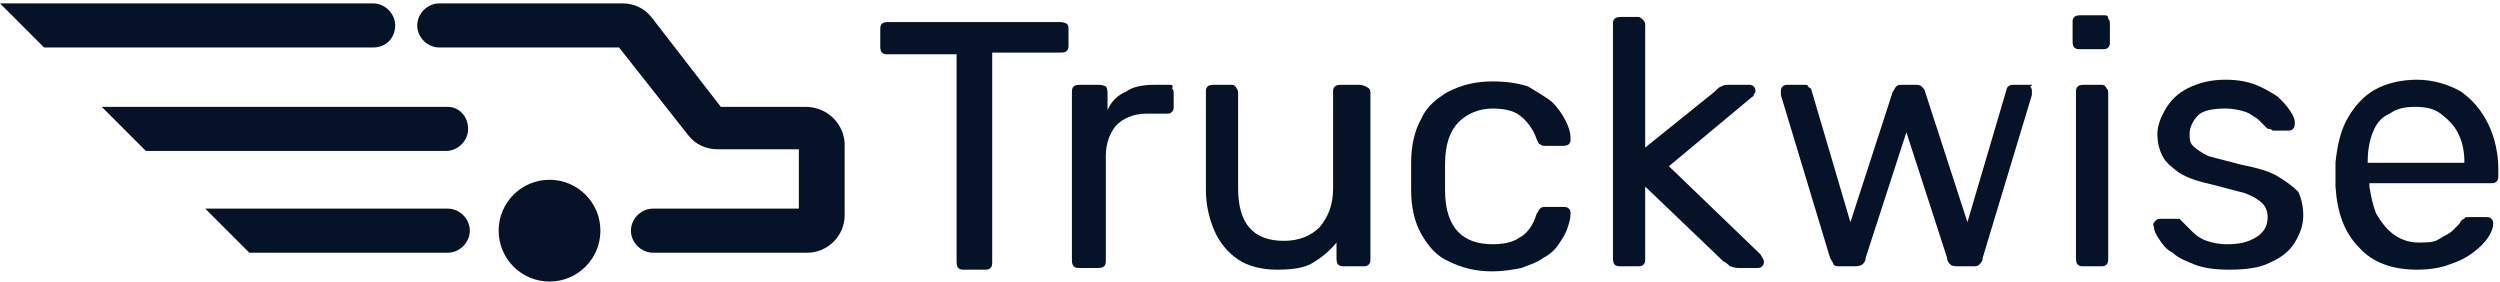
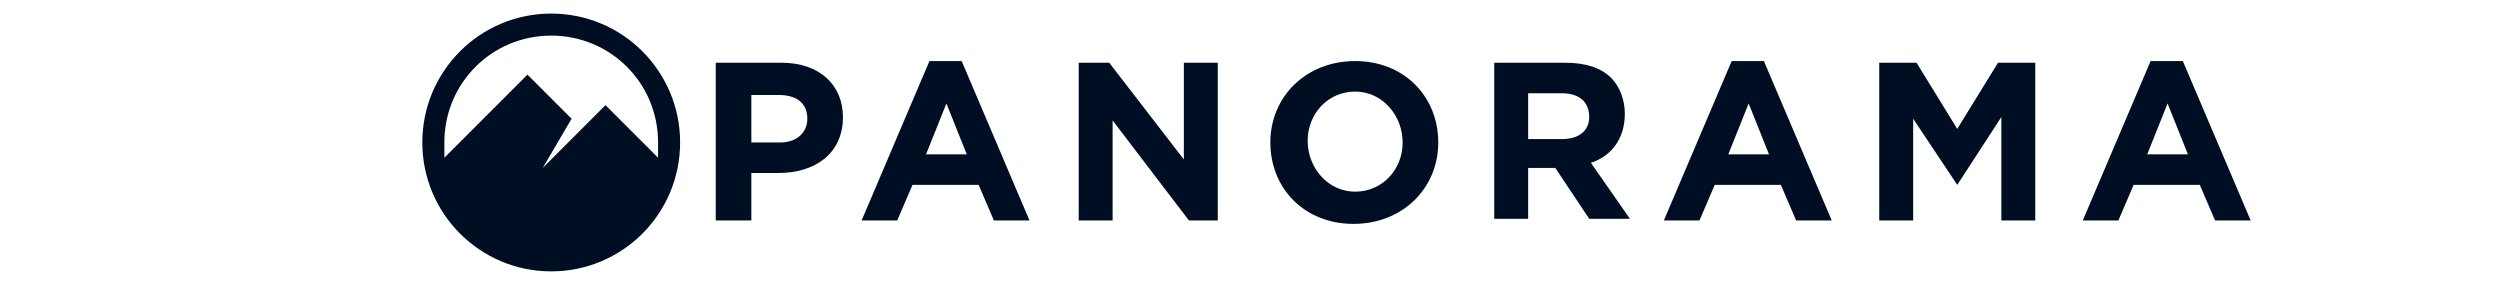
- <svg xmlns="http://www.w3.org/2000/svg" version="1.1" id="Layer_1" x="0px" y="0px" viewBox="0 0 147.4 16.6" style="enable-background:new 0 0 147.4 16.6;" xml:space="preserve">
-   <style type="text/css">
- 	.st0{fill:#000E23;fill-opacity:0.98;}
- </style>
+ <svg xmlns="http://www.w3.org/2000/svg" id="Layer_1" version="1.1" viewBox="0 0 147.4 16.6">
+   <defs>
+     <style>
+       .st0 {
+         fill: #000e23;
+       }
+     </style>
+   </defs>
  <g>
-     <path class="st0" d="M23.3,1.5c0-0.7-0.6-1.3-1.3-1.3H0l2.6,2.6H22C22.8,2.8,23.3,2.2,23.3,1.5z" />
-     <path class="st0" d="M26.4,6.3H6l2.6,2.6h17.7c0.7,0,1.3-0.6,1.3-1.3S27.1,6.3,26.4,6.3z" />
-     <path class="st0" d="M26.4,12.3H12.1l2.6,2.6h11.7c0.7,0,1.3-0.6,1.3-1.3S27.1,12.3,26.4,12.3z" />
-     <path class="st0" d="M47.5,6.3h-5L38.4,1c-0.4-0.5-1-0.8-1.7-0.8H25.9c-0.7,0-1.3,0.6-1.3,1.3s0.6,1.3,1.3,1.3h10.6L40.6,8   c0.4,0.5,1,0.8,1.7,0.8h4.8v3.5h-8.6c-0.7,0-1.3,0.6-1.3,1.3s0.6,1.3,1.3,1.3h9.1c1.2,0,2.2-1,2.2-2.2V8.4   C49.7,7.2,48.7,6.3,47.5,6.3z" />
-     <circle class="st0" cx="32.4" cy="13.6" r="3" />
-     <path class="st0" d="M146.7,7.3c-0.4-0.8-0.9-1.4-1.6-1.9c-0.7-0.4-1.6-0.7-2.6-0.7c-0.9,0-1.8,0.2-2.5,0.6s-1.2,1-1.6,1.7   c-0.4,0.7-0.6,1.6-0.7,2.6c0,0.2,0,0.4,0,0.7s0,0.5,0,0.7c0.1,1.5,0.5,2.7,1.4,3.6c0.8,0.9,2,1.3,3.4,1.3c0.7,0,1.4-0.1,1.9-0.3   c0.6-0.2,1-0.4,1.4-0.7s0.7-0.6,0.9-0.9c0.2-0.3,0.3-0.6,0.3-0.8c0-0.1,0-0.2-0.1-0.3s-0.2-0.1-0.3-0.1h-1c-0.2,0-0.3,0-0.3,0.1   c-0.1,0-0.2,0.1-0.3,0.3c-0.1,0.1-0.2,0.2-0.4,0.4s-0.5,0.3-0.8,0.5s-0.7,0.2-1.2,0.2c-0.6,0-1.1-0.2-1.5-0.5s-0.7-0.7-1-1.2   c-0.2-0.5-0.3-1-0.4-1.6v-0.1v-0.1h7.2c0.1,0,0.2,0,0.3-0.1s0.1-0.2,0.1-0.4V9.9C147.3,9.1,147.1,8.1,146.7,7.3z M145.3,9.6h-5.7   V9.5c0-0.6,0.1-1.2,0.3-1.7s0.5-0.9,1-1.1c0.4-0.3,0.9-0.4,1.5-0.4s1.1,0.1,1.5,0.4s0.8,0.7,1,1.1C145.2,8.4,145.3,8.9,145.3,9.6   L145.3,9.6z" />
-     <path class="st0" d="M134.3,10.4c-0.5-0.3-1.2-0.5-2.2-0.7c-0.8-0.2-1.5-0.4-1.9-0.5c-0.4-0.2-0.7-0.4-0.9-0.6   c-0.2-0.2-0.2-0.4-0.2-0.7c0-0.4,0.2-0.8,0.5-1.1c0.3-0.3,0.9-0.4,1.6-0.4c0.5,0,0.9,0.1,1.2,0.2s0.5,0.3,0.7,0.4   c0.2,0.2,0.4,0.4,0.5,0.5s0.1,0.1,0.2,0.1c0.1,0,0.2,0.1,0.2,0.1h0.9c0.1,0,0.2,0,0.3-0.1s0.1-0.2,0.1-0.4c0-0.2-0.1-0.4-0.3-0.7   c-0.2-0.3-0.4-0.5-0.7-0.8C134,5.5,133.5,5.2,133,5s-1.1-0.3-1.8-0.3c-0.9,0-1.6,0.2-2.2,0.5c-0.6,0.3-1,0.7-1.3,1.2   s-0.5,1-0.5,1.5s0.1,0.9,0.3,1.3c0.2,0.4,0.6,0.7,1,1c0.5,0.3,1.1,0.5,2,0.7c0.8,0.2,1.5,0.4,1.9,0.5c0.5,0.2,0.8,0.4,1,0.6   c0.2,0.2,0.3,0.5,0.3,0.8c0,0.5-0.2,0.9-0.7,1.2s-1,0.4-1.7,0.4c-0.5,0-0.9-0.1-1.2-0.2c-0.3-0.1-0.6-0.3-0.8-0.5s-0.4-0.4-0.6-0.6   c-0.1-0.1-0.2-0.2-0.2-0.2s-0.1,0-0.2,0h-0.9c-0.1,0-0.2,0-0.3,0.1c-0.1,0.1-0.2,0.2-0.1,0.4c0,0.2,0.1,0.4,0.3,0.7   c0.2,0.3,0.4,0.6,0.8,0.8c0.3,0.3,0.8,0.5,1.3,0.7s1.2,0.3,2,0.3c1,0,1.8-0.1,2.4-0.4c0.7-0.3,1.2-0.7,1.5-1.2s0.5-1,0.5-1.6   c0-0.5-0.1-1-0.3-1.4C135.2,11,134.8,10.7,134.3,10.4z" />
-     <path class="st0" d="M62.4,1.3h-10c-0.1,0-0.3,0-0.4,0.1c-0.1,0.1-0.1,0.2-0.1,0.4v0.9c0,0.1,0,0.3,0.1,0.4   c0.1,0.1,0.2,0.1,0.4,0.1h4v12.2c0,0.1,0,0.3,0.1,0.4c0.1,0.1,0.2,0.1,0.4,0.1H58c0.2,0,0.3,0,0.4-0.1c0.1-0.1,0.1-0.2,0.1-0.4V3.1   h4c0.2,0,0.3,0,0.4-0.1C63,2.9,63,2.8,63,2.6V1.8c0-0.2,0-0.3-0.1-0.4C62.7,1.3,62.6,1.3,62.4,1.3z" />
-     <path class="st0" d="M86,7.2c0.5-0.5,1.2-0.8,2-0.8c0.6,0,1.2,0.1,1.6,0.4s0.8,0.8,1,1.4c0.1,0.2,0.1,0.3,0.2,0.3   c0.1,0.1,0.2,0.1,0.3,0.1h1c0.1,0,0.3,0,0.4-0.1s0.1-0.2,0.1-0.3c0-0.4-0.1-0.7-0.3-1.1c-0.2-0.4-0.5-0.8-0.8-1.1   c-0.4-0.3-0.9-0.6-1.4-0.9c-0.6-0.2-1.3-0.3-2.1-0.3c-1,0-1.8,0.2-2.6,0.6c-0.7,0.4-1.3,0.9-1.6,1.6c-0.4,0.7-0.6,1.6-0.6,2.6   c0,0.2,0,0.5,0,0.8s0,0.6,0,0.8c0,1,0.2,1.9,0.6,2.6s0.9,1.3,1.6,1.6C86.2,15.8,87,16,88,16c0.6,0,1.2-0.1,1.7-0.2   c0.5-0.2,0.9-0.3,1.3-0.6c0.4-0.2,0.7-0.5,0.9-0.8c0.2-0.3,0.4-0.6,0.5-0.9c0.1-0.3,0.2-0.6,0.2-0.9c0-0.1,0-0.2-0.1-0.3   s-0.2-0.1-0.4-0.1h-1c-0.1,0-0.2,0-0.3,0.1c-0.1,0.1-0.1,0.2-0.2,0.3c-0.2,0.7-0.6,1.2-1,1.4c-0.4,0.3-1,0.4-1.6,0.4   c-0.8,0-1.5-0.2-2-0.7s-0.8-1.3-0.8-2.5c0-0.5,0-1,0-1.5C85.2,8.5,85.5,7.7,86,7.2z" />
-     <path class="st0" d="M119.7,5h-0.9c-0.2,0-0.3,0-0.4,0.1s-0.1,0.2-0.1,0.2l-2.3,7.8l-2.5-7.7c0-0.1-0.1-0.2-0.2-0.3   S113.1,5,112.9,5h-0.7c-0.2,0-0.3,0-0.4,0.1s-0.1,0.2-0.2,0.3l-2.5,7.7l-2.3-7.8c0-0.1-0.1-0.1-0.2-0.2c0-0.1-0.1-0.1-0.3-0.1h-0.9   c-0.1,0-0.2,0-0.3,0.1C105,5.2,105,5.3,105,5.4s0,0.1,0,0.2l2.9,9.6c0.1,0.2,0.2,0.3,0.2,0.4c0.1,0.1,0.2,0.1,0.4,0.1h0.8   c0.2,0,0.3,0,0.5-0.1c0.1-0.1,0.2-0.2,0.2-0.4l2.4-7.4l2.4,7.4c0,0.2,0.1,0.3,0.2,0.4c0.1,0.1,0.3,0.1,0.5,0.1h0.8   c0.2,0,0.3,0,0.4-0.1s0.2-0.2,0.2-0.4l2.9-9.6c0-0.1,0-0.1,0-0.2s0-0.2-0.1-0.3C119.9,5,119.8,5,119.7,5z" />
-     <path class="st0" d="M98.4,9.8l4.8-4c0.1-0.1,0.2-0.1,0.2-0.2s0.1-0.1,0.1-0.2s0-0.2-0.1-0.3S103.2,5,103.1,5H102   c-0.2,0-0.4,0-0.5,0.1c-0.1,0-0.2,0.1-0.4,0.3L97,8.7V1.5c0-0.1,0-0.2-0.1-0.3C96.8,1.1,96.7,1,96.6,1h-1c-0.1,0-0.3,0-0.4,0.1   s-0.1,0.2-0.1,0.3v13.8c0,0.1,0,0.3,0.1,0.4c0.1,0.1,0.2,0.1,0.4,0.1h1c0.1,0,0.2,0,0.3-0.1c0.1-0.1,0.1-0.2,0.1-0.4V11l4.6,4.4   c0.2,0.1,0.3,0.2,0.4,0.3c0.1,0,0.2,0.1,0.5,0.1h1.1c0.1,0,0.2,0,0.3-0.1s0.1-0.2,0.1-0.3s-0.1-0.2-0.2-0.4L98.4,9.8z" />
-     <path class="st0" d="M123.9,5h-1c-0.1,0-0.3,0-0.4,0.1s-0.1,0.2-0.1,0.3v9.8c0,0.1,0,0.3,0.1,0.4c0.1,0.1,0.2,0.1,0.4,0.1h1   c0.1,0,0.2,0,0.3-0.1c0.1-0.1,0.1-0.2,0.1-0.4V5.5c0-0.1,0-0.2-0.1-0.3C124.1,5,124,5,123.9,5z" />
-     <path class="st0" d="M68.9,5h-0.8c-0.7,0-1.3,0.1-1.7,0.4c-0.5,0.2-0.9,0.6-1.1,1.1v-1c0-0.1,0-0.3-0.1-0.4C65,5,64.9,5,64.7,5h-1   c-0.1,0-0.3,0-0.4,0.1c-0.1,0.1-0.1,0.2-0.1,0.4v9.8c0,0.1,0,0.3,0.1,0.4c0.1,0.1,0.2,0.1,0.4,0.1h1c0.1,0,0.3,0,0.4-0.1   s0.1-0.2,0.1-0.4V9.2c0-0.7,0.2-1.3,0.6-1.8c0.4-0.4,1-0.7,1.8-0.7h1.2c0.1,0,0.2,0,0.3-0.1c0.1-0.1,0.1-0.2,0.1-0.3V5.5   c0-0.1,0-0.2-0.1-0.3C69.2,5,69.1,5,68.9,5z" />
-     <path class="st0" d="M124,0.9h-1.3c-0.1,0-0.3,0-0.4,0.1s-0.1,0.2-0.1,0.3v1.1c0,0.1,0,0.3,0.1,0.4c0.1,0.1,0.2,0.1,0.4,0.1h1.3   c0.1,0,0.2,0,0.3-0.1c0.1-0.1,0.1-0.2,0.1-0.4v-1c0-0.1,0-0.2-0.1-0.3C124.3,0.9,124.2,0.9,124,0.9z" />
-     <path class="st0" d="M80.1,5h-1c-0.1,0-0.3,0-0.4,0.1s-0.1,0.2-0.1,0.3v5.7c0,1-0.3,1.7-0.8,2.3c-0.5,0.5-1.2,0.8-2.1,0.8   c-1.8,0-2.7-1-2.7-3.1V5.5c0-0.1,0-0.2-0.1-0.3C72.8,5,72.7,5,72.6,5h-1c-0.1,0-0.3,0-0.4,0.1s-0.1,0.2-0.1,0.3v5.8   c0,0.9,0.2,1.7,0.5,2.4s0.8,1.3,1.4,1.7s1.4,0.6,2.3,0.6s1.6-0.1,2.1-0.4c0.5-0.3,1-0.7,1.4-1.2v0.9c0,0.1,0,0.3,0.1,0.4   c0.1,0.1,0.2,0.1,0.4,0.1h1c0.2,0,0.3,0,0.4-0.1s0.1-0.2,0.1-0.4V5.5c0-0.1,0-0.2-0.1-0.3C80.4,5,80.2,5,80.1,5z" />
+     <path class="st0" d="M42.3,3.7h3.8c2.2,0,3.6,1.3,3.6,3.2h0c0,2.2-1.7,3.3-3.8,3.3h-1.6v2.8h-2.1V3.7ZM46,8.4c1,0,1.6-.6,1.6-1.4h0c0-.9-.6-1.4-1.7-1.4h-1.6v2.8h1.6Z" />
+     <path class="st0" d="M54.8,3.6h1.9l4,9.4h-2.1l-.9-2.1h-3.9l-.9,2.1h-2.1l4-9.4ZM57,9.1l-1.2-3-1.2,3h2.5Z" />
+     <path class="st0" d="M63.5,3.7h1.9l4.4,5.7V3.7h2v9.3h-1.7l-4.5-5.9v5.9h-2V3.7Z" />
+     <path class="st0" d="M74.9,8.4h0c0-2.7,2.1-4.8,5-4.8s4.9,2.1,4.9,4.8h0c0,2.7-2.1,4.8-5,4.8s-4.9-2.1-4.9-4.8ZM82.7,8.4h0c0-1.6-1.2-3-2.8-3s-2.8,1.3-2.8,2.9h0c0,1.6,1.2,3,2.8,3s2.8-1.3,2.8-2.9Z" />
+     <path class="st0" d="M88,3.7h4.3c1.2,0,2.1.3,2.7.9.5.5.8,1.3.8,2.1h0c0,1.5-.8,2.5-2,2.9l2.3,3.3h-2.4l-2-3h-1.6v3h-2V3.7ZM92.1,8.2c1,0,1.6-.5,1.6-1.3h0c0-.9-.6-1.4-1.6-1.4h-2v2.7h2.1Z" />
+     <path class="st0" d="M102.1,3.6h1.9l4,9.4h-2.1l-.9-2.1h-3.9l-.9,2.1h-2.1l4-9.4ZM104.3,9.1l-1.2-3-1.2,3h2.5Z" />
+     <path class="st0" d="M110.8,3.7h2.2l2.4,3.9,2.4-3.9h2.2v9.3h-2v-6.1l-2.6,4h0l-2.6-3.9v6h-2V3.7Z" />
+     <path class="st0" d="M126.8,3.6h1.9l4,9.4h-2.1l-.9-2.1h-3.9l-.9,2.1h-2.1l4-9.4ZM129,9.1l-1.2-3-1.2,3h2.5Z" />
  </g>
+   <path class="st0" d="M32.5.8c-4.2,0-7.6,3.4-7.6,7.6s3.4,7.6,7.6,7.6,7.6-3.4,7.6-7.6-3.4-7.6-7.6-7.6ZM35.7,6.2l-3.7,3.7,1.7-2.9-2.6-2.6-4.9,4.9c0-.3,0-.6,0-.9,0-3.5,2.8-6.3,6.3-6.3s6.3,2.8,6.3,6.3,0,.6,0,.9l-3.1-3.1Z" />
</svg>
